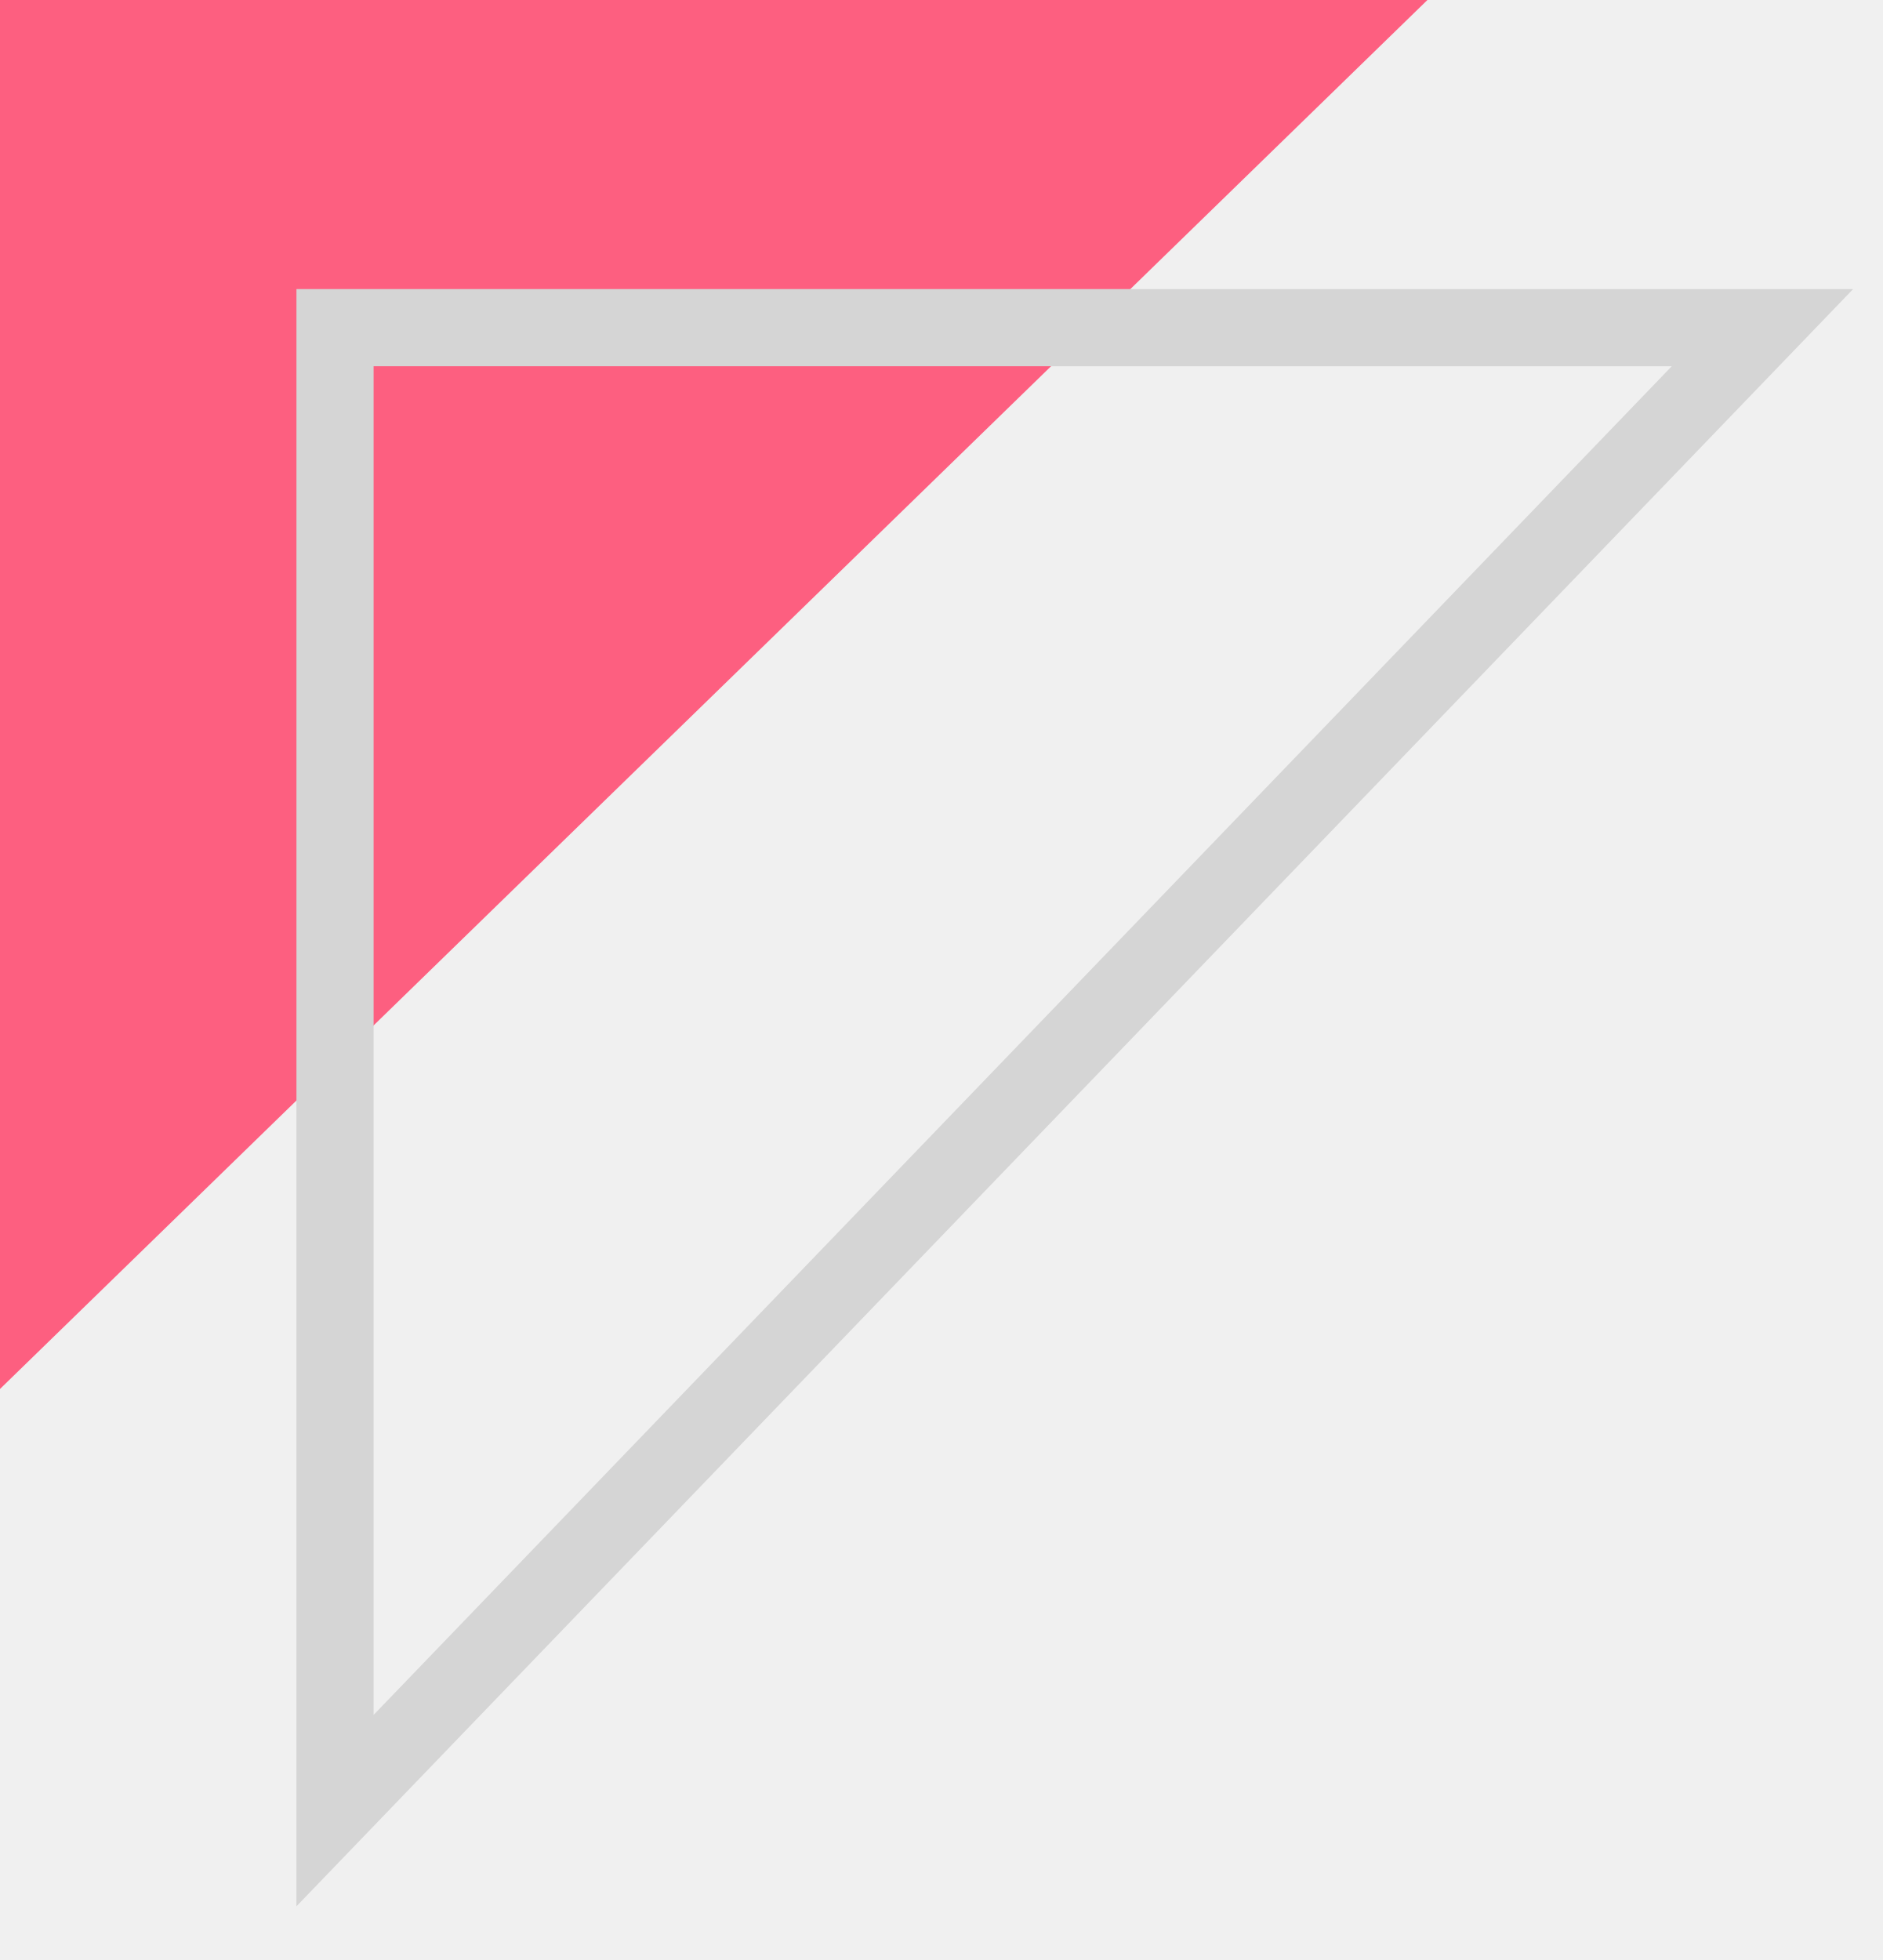
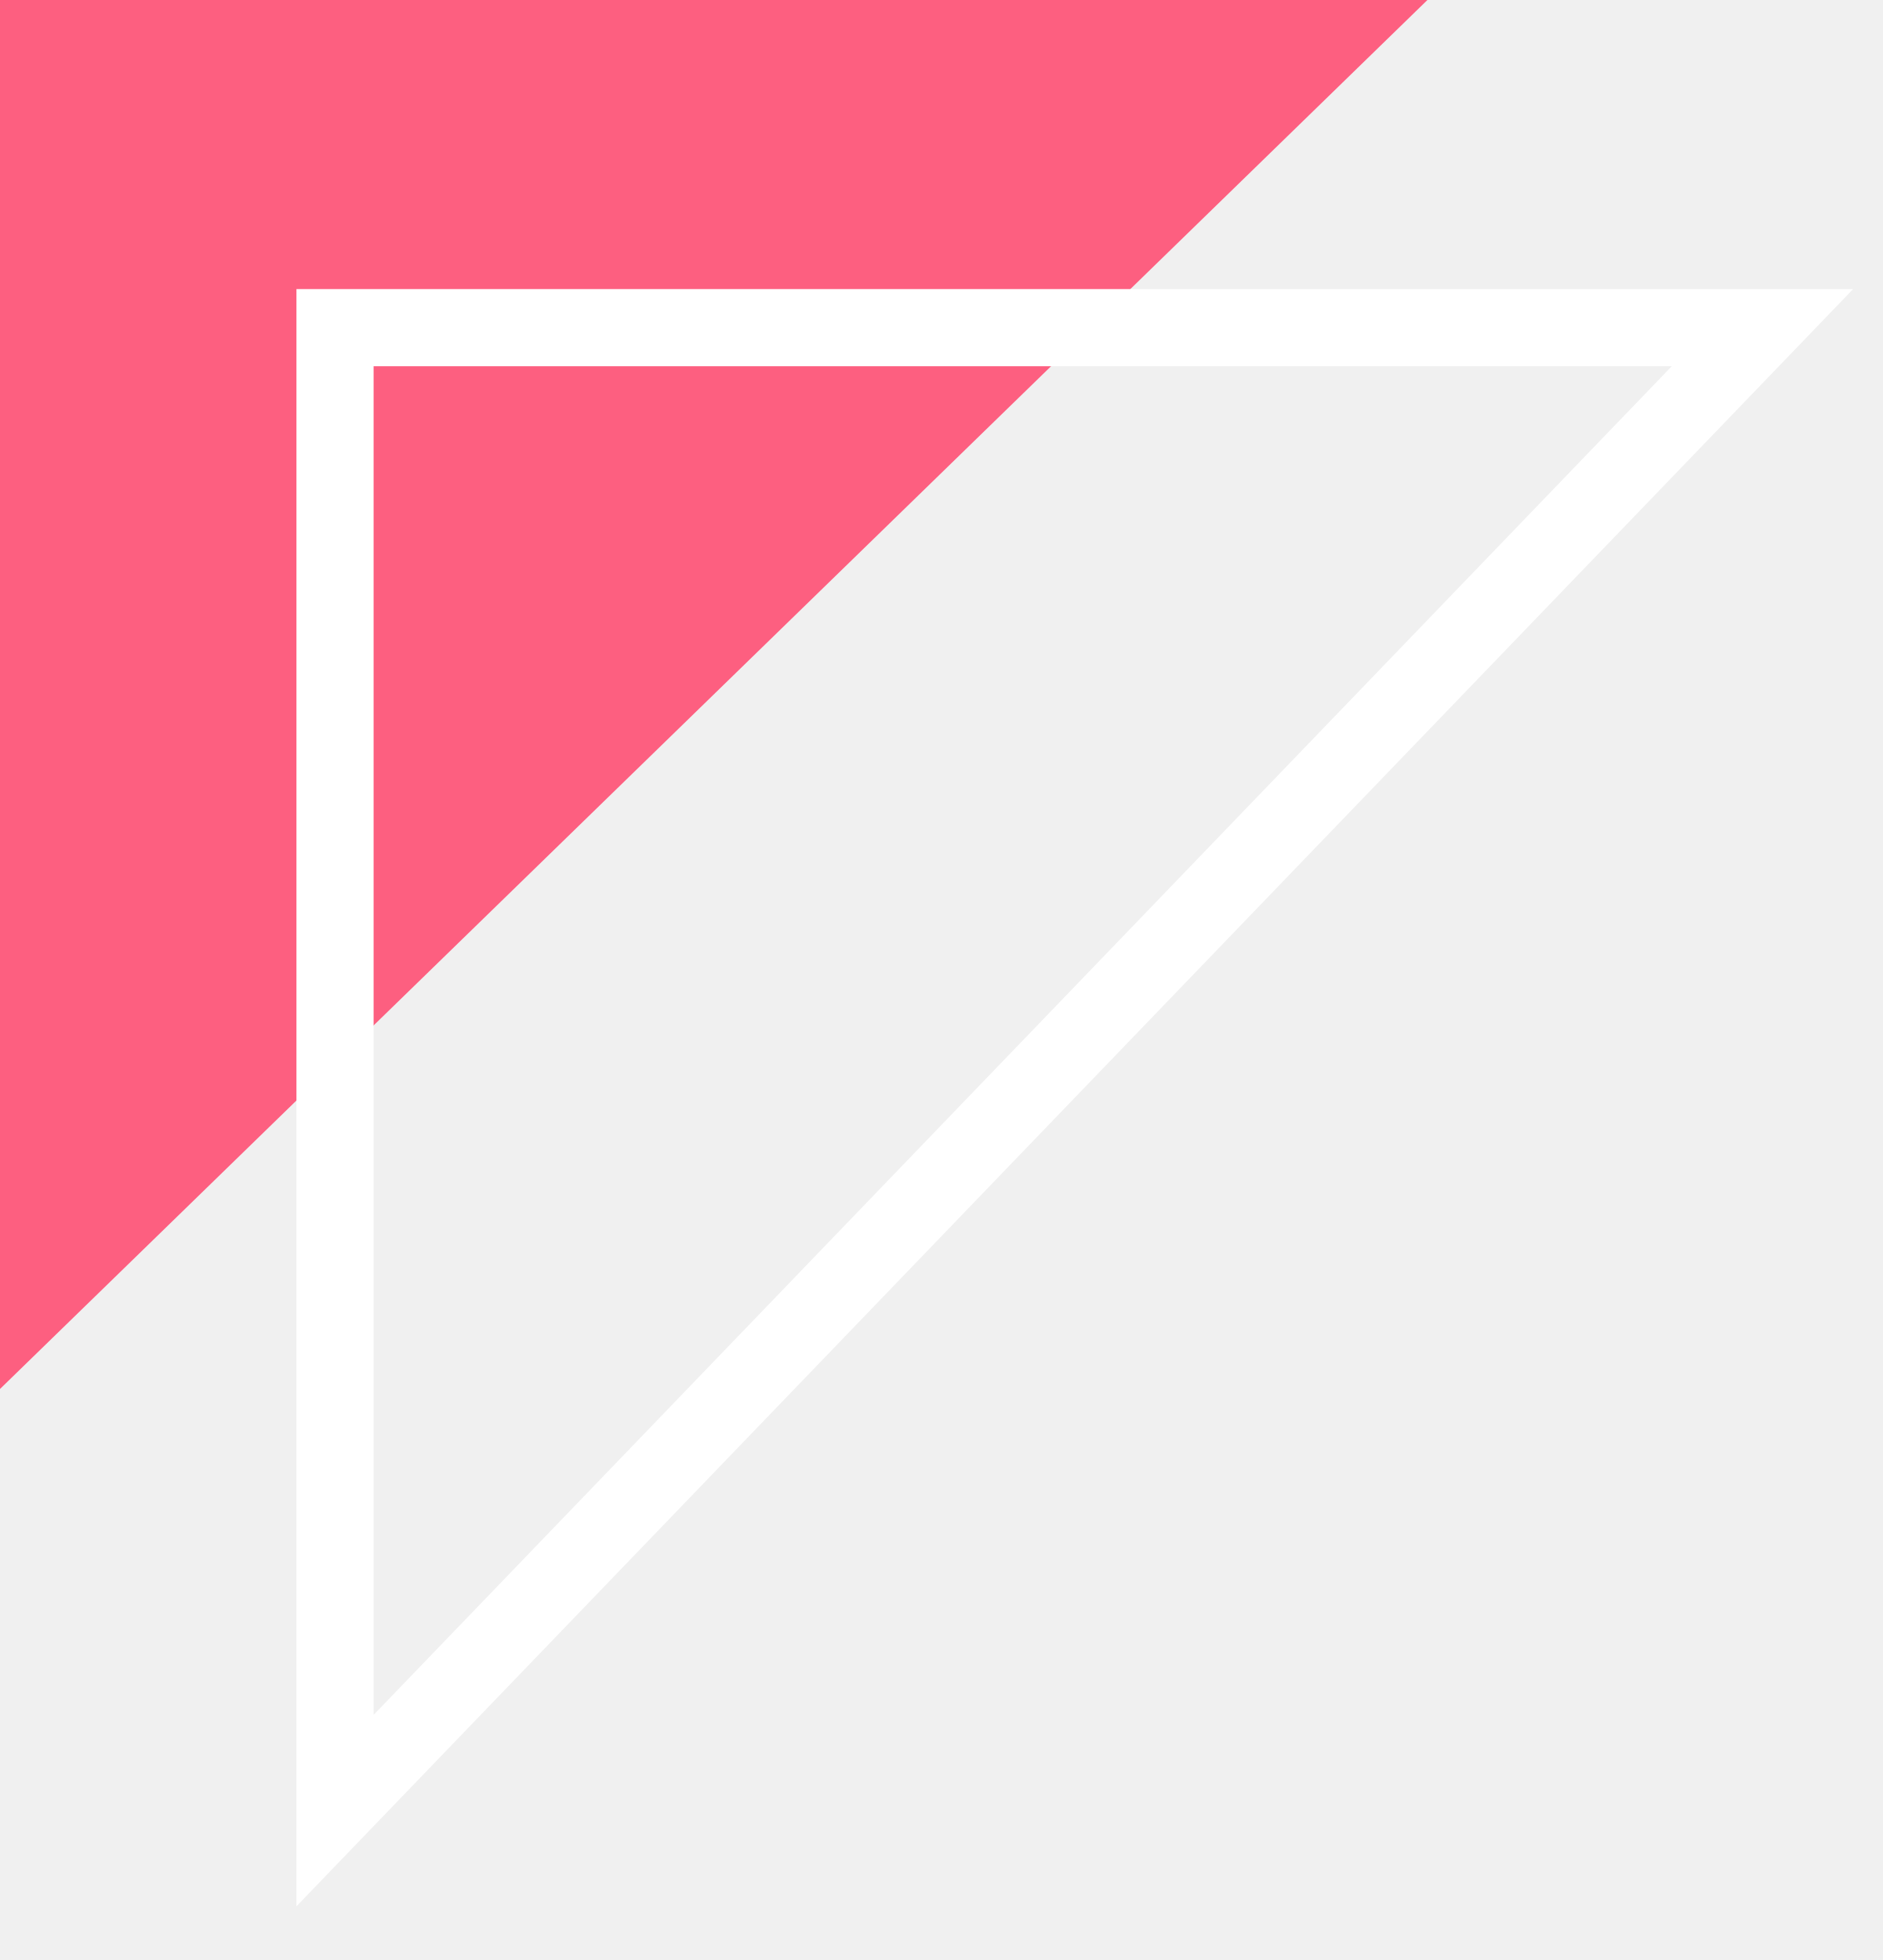
<svg xmlns="http://www.w3.org/2000/svg" id="Layer_1" data-name="Layer 1" viewBox="0 0 122 127">
  <defs>
-     <style>.cls-1{fill:#fd5f80;}.cls-2{fill:none;stroke:#d5d5d5;stroke-width:5px;}</style>
+     <style>.cls-1{fill:#fd5f80;}.cls-2{fill:none;stroke:#fff;stroke-width:5px;}</style>
  </defs>
  <path id="Path_6" data-name="Path 6" class="cls-1" d="M92.5,0H0V90Z" />
  <path id="Path_125" data-name="Path 125" class="cls-2" d="M114.21,21.23H21.71v96.09Z" />
</svg>
